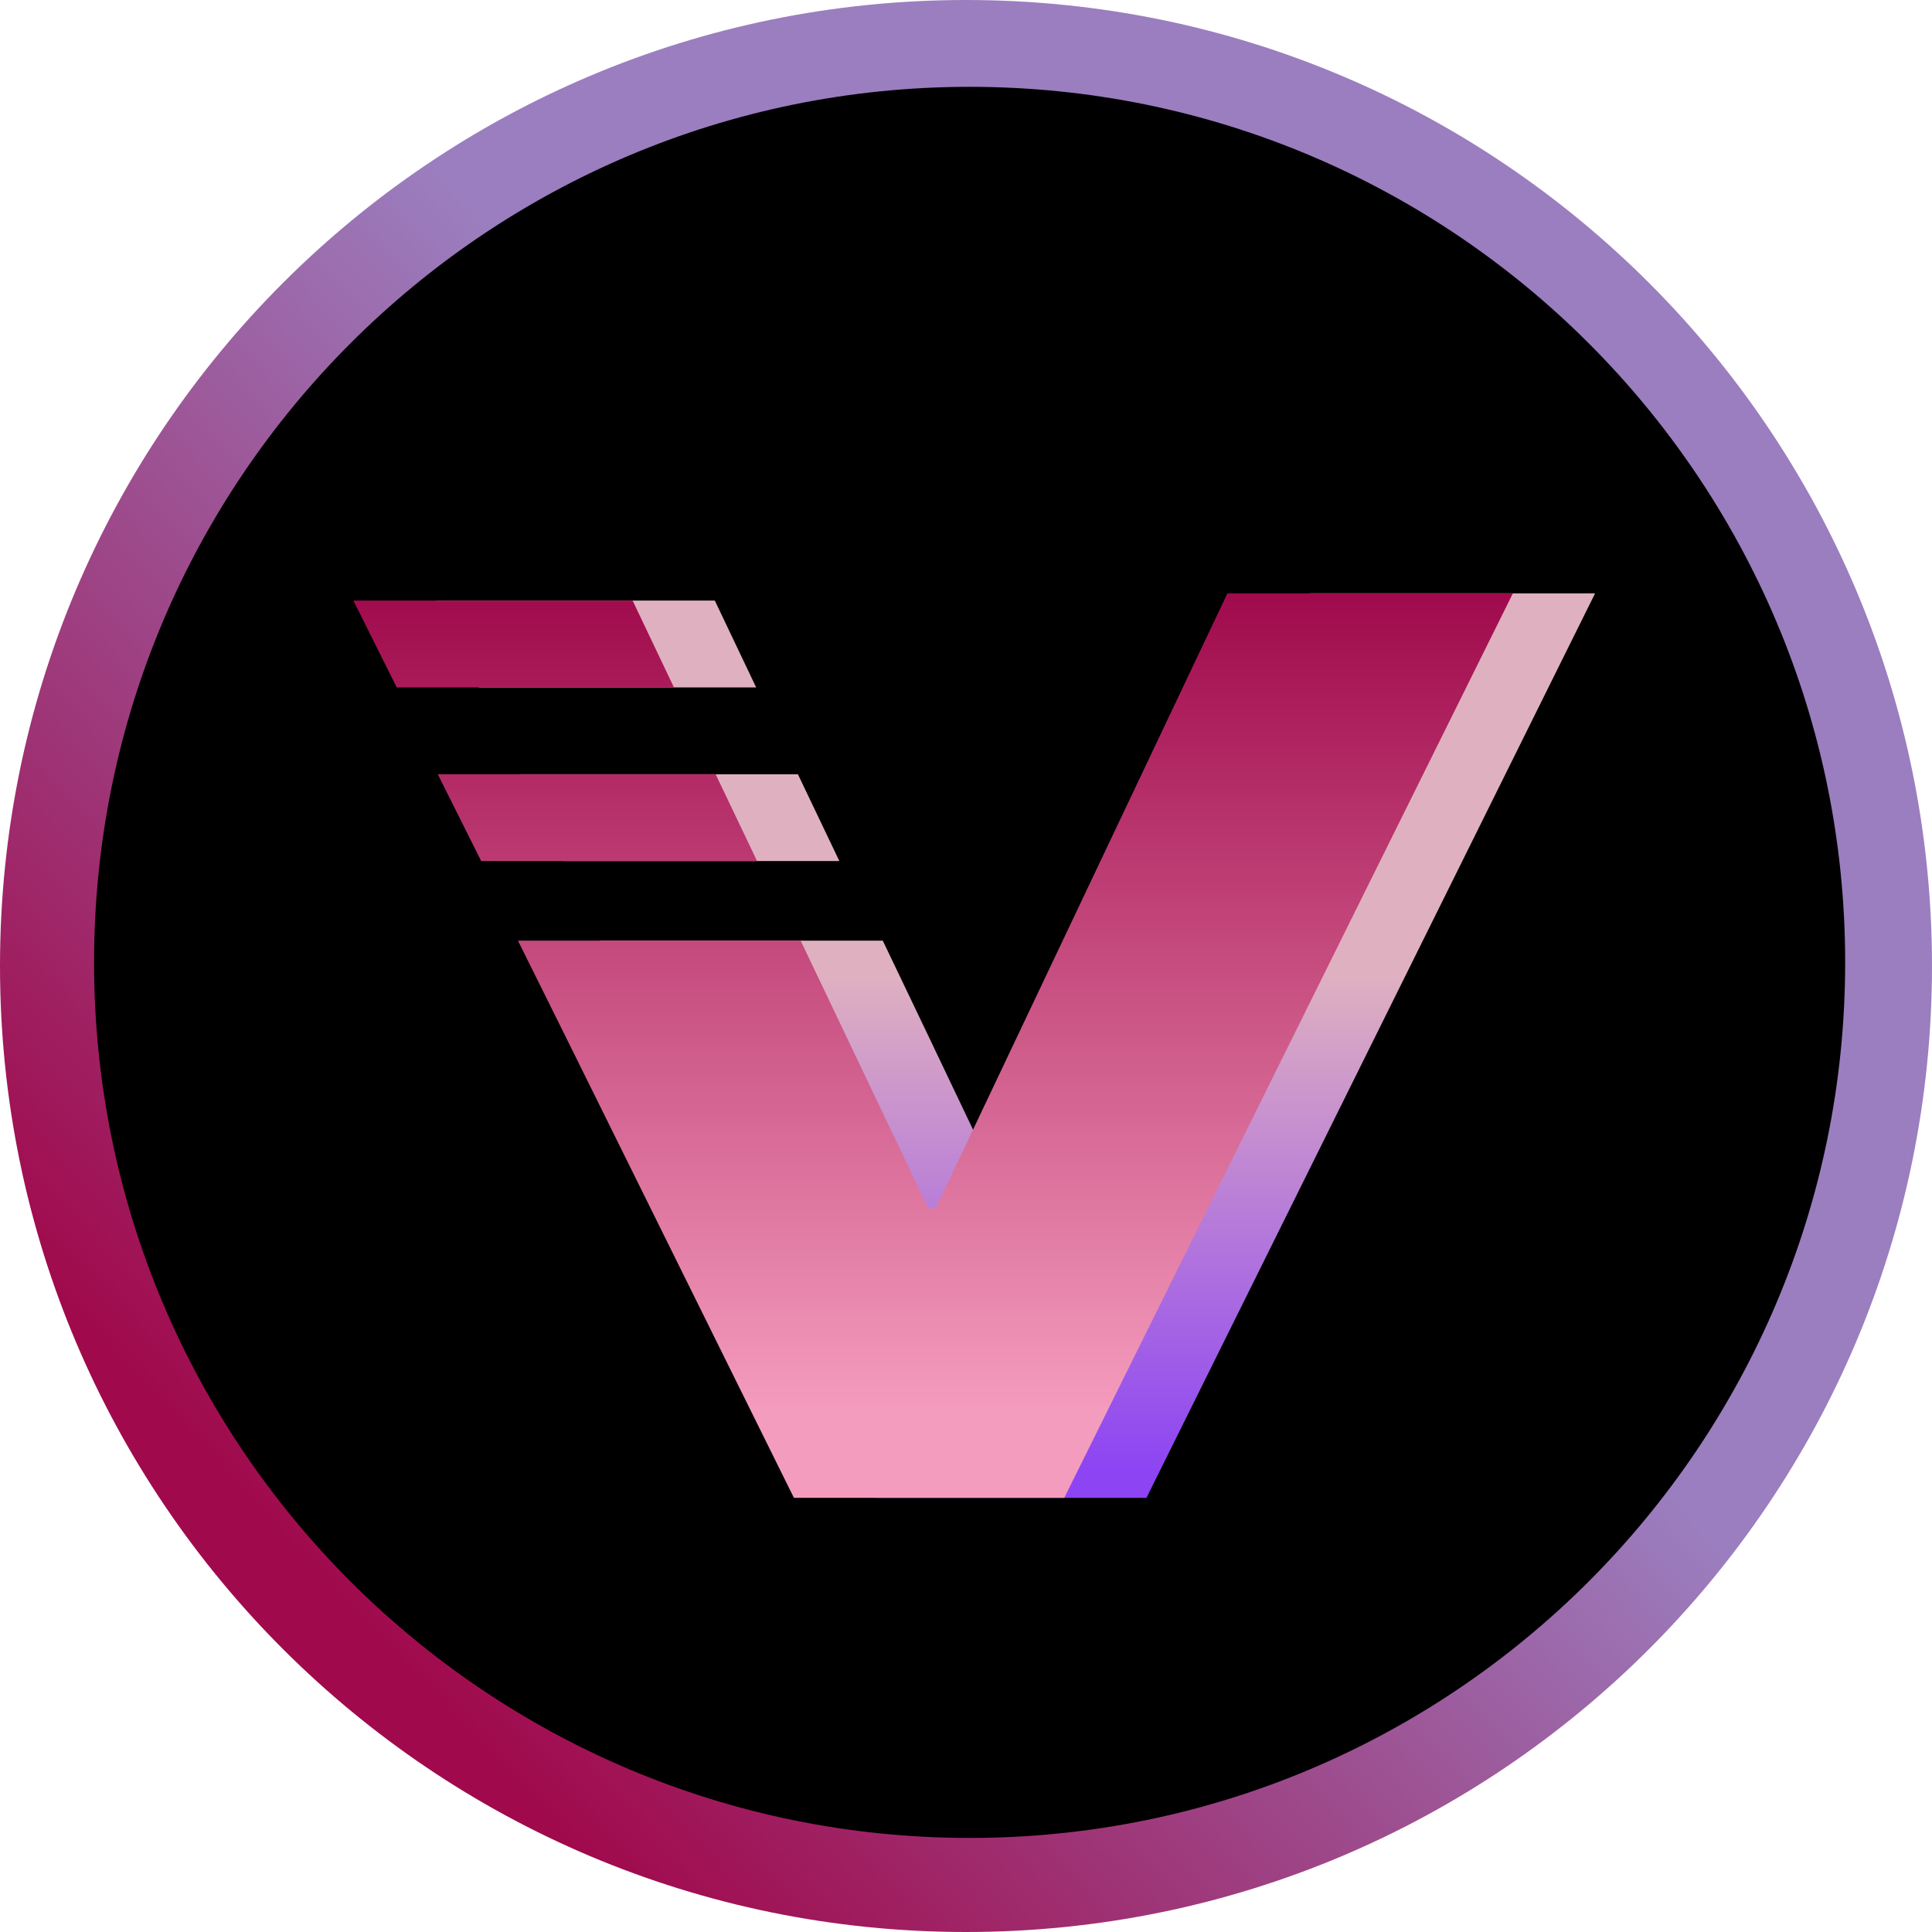
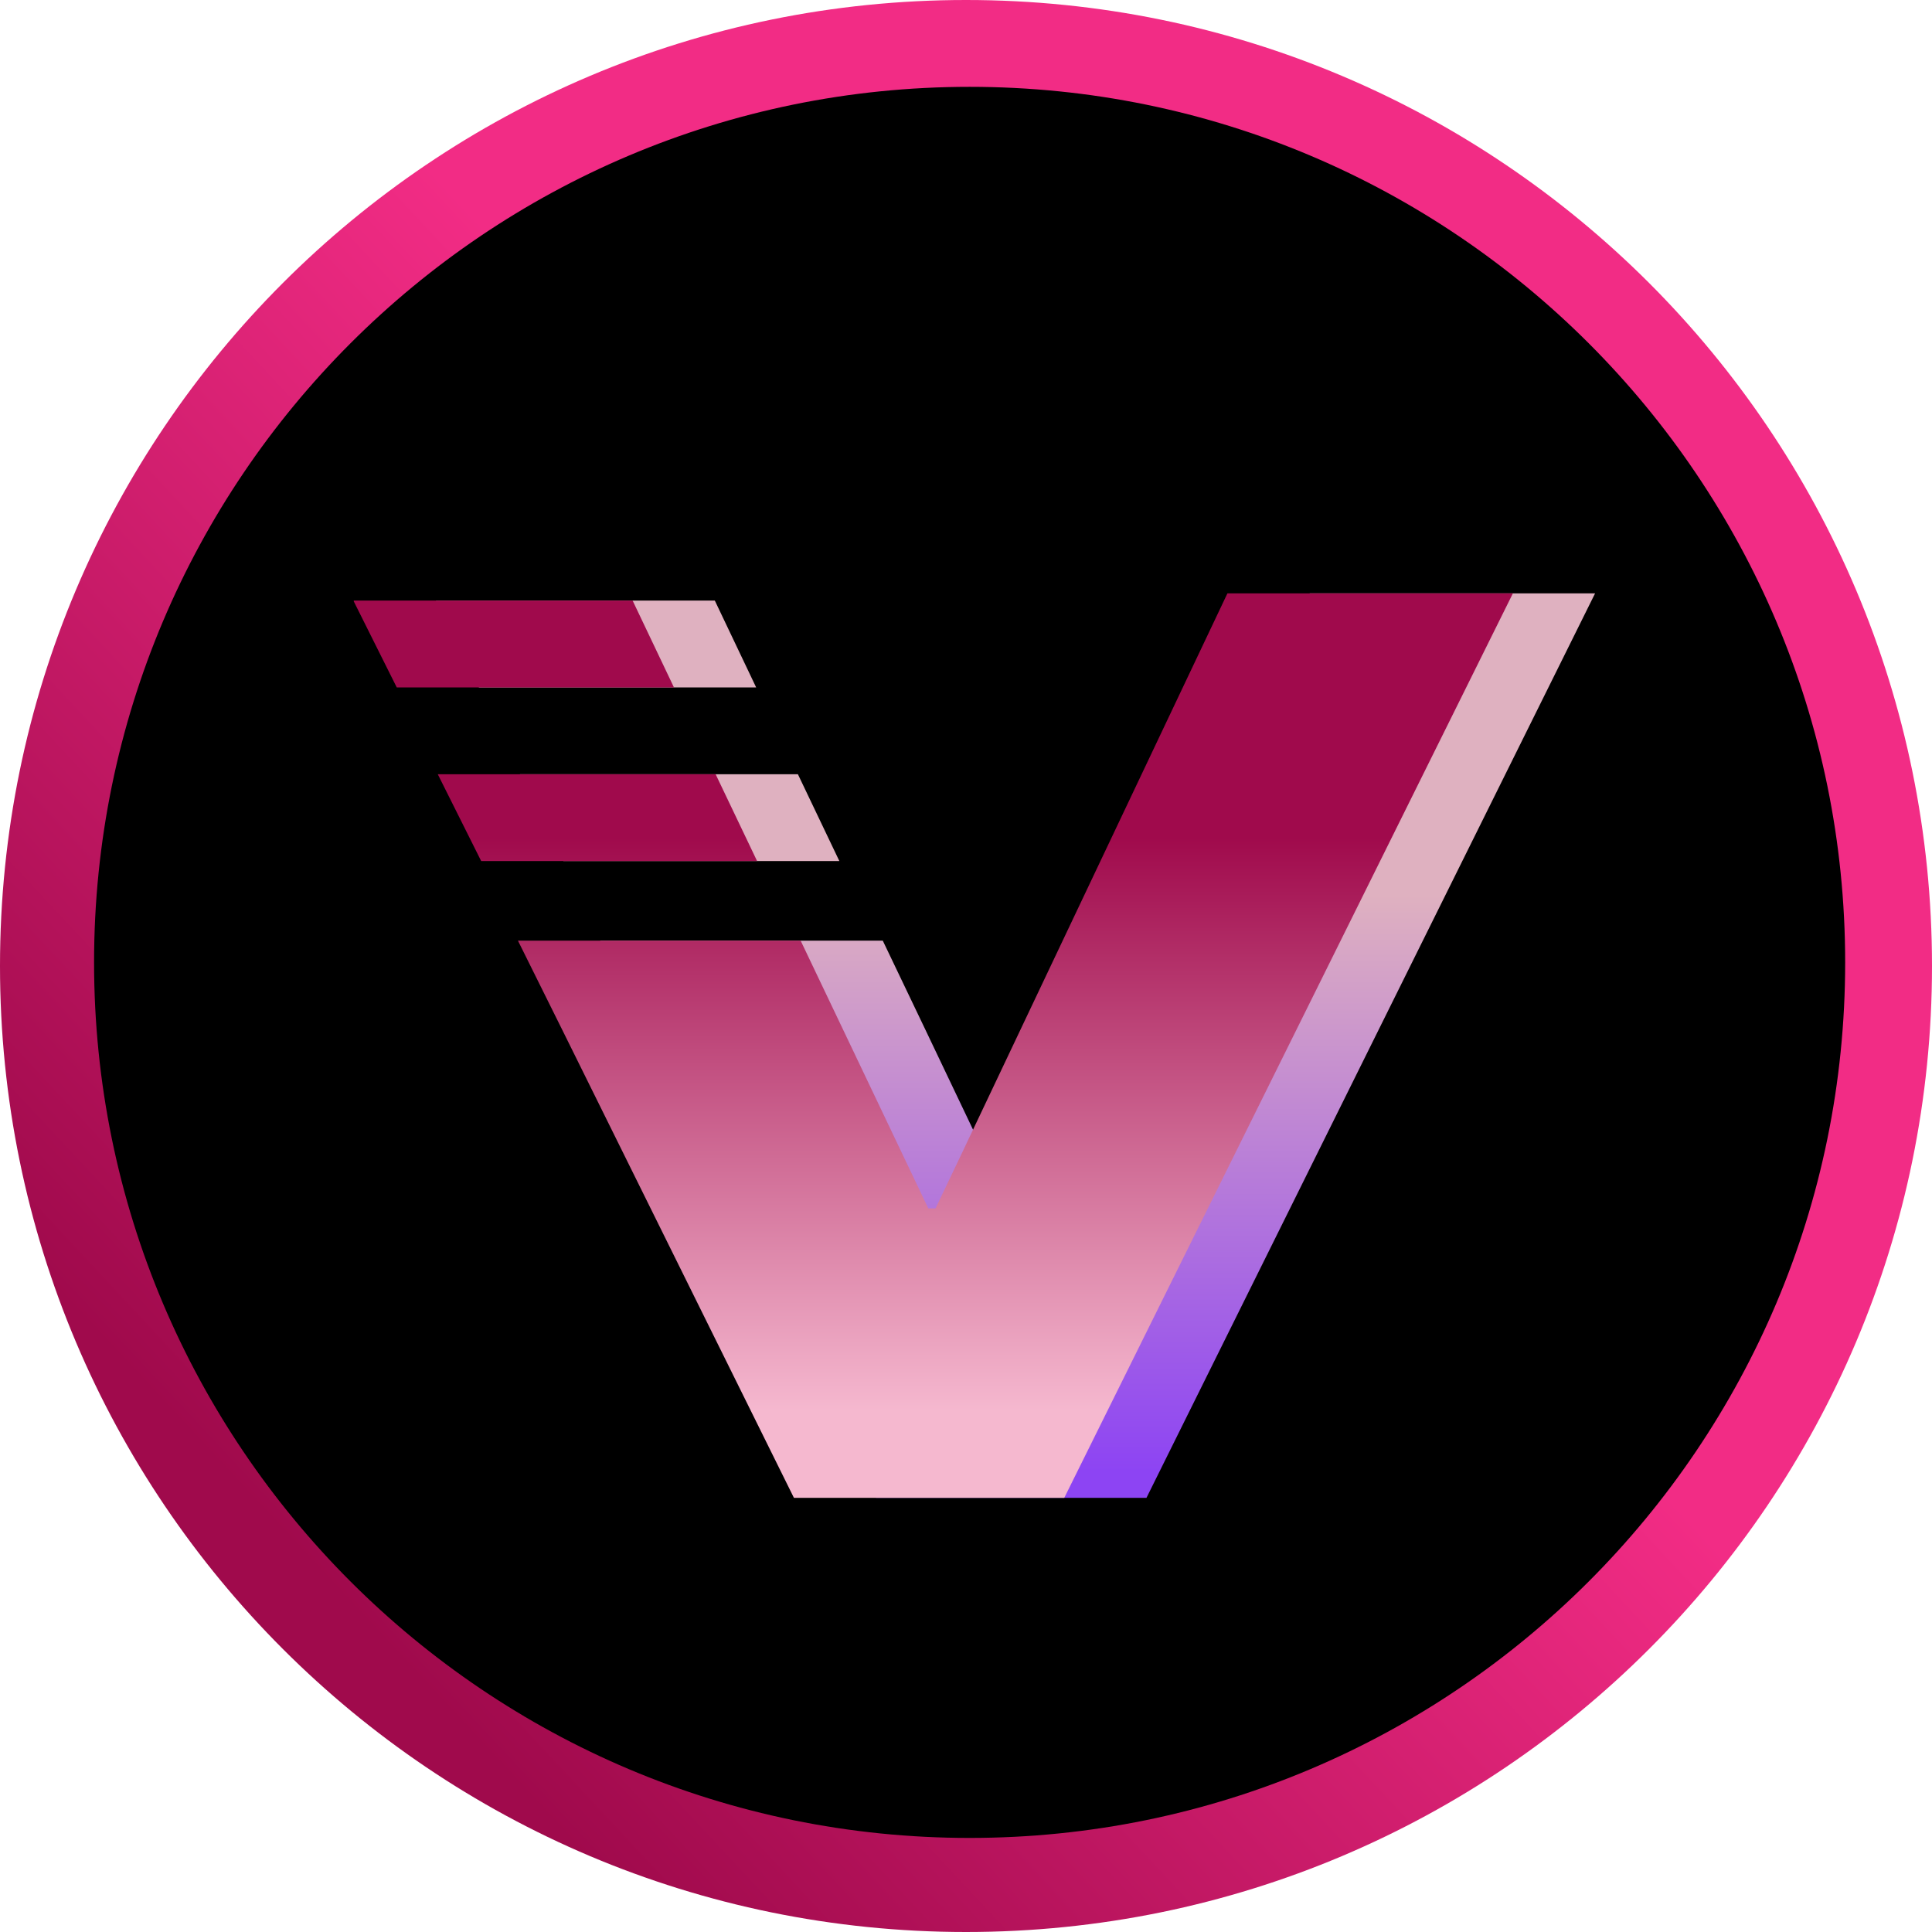
<svg xmlns="http://www.w3.org/2000/svg" viewBox="0 0 267 267" version="1.1" id="svg31">
  <defs id="defs19">
    <style id="style2">.cls-1{fill:url(#linear-gradient);}.Graphic-Style-5{fill:url(#linear-gradient-2);}.Graphic-Style-4{fill:url(#linear-gradient-3);}</style>
    <linearGradient id="linear-gradient" x1="231.14" y1="42.45" x2="35.86" y2="224.55" gradientUnits="userSpaceOnUse">
-       <stop offset="0.42" stop-color="#dab6c2" id="stop4" style="stop-color:#9b7ebf;stop-opacity:1" />
+       <stop offset="0.42" stop-color="#dab6c2" id="stop4" style="stop-color:#f22c85;stop-opacity:1" />
      <stop offset="0.96" stop-color="#b8a0aa" id="stop6" style="stop-color:#a00a4c;stop-opacity:1" />
    </linearGradient>
    <linearGradient id="linear-gradient-2" x1="140.35" y1="82" x2="140.35" y2="207" gradientUnits="userSpaceOnUse">
-       <stop offset="0.42" stop-color="#dab6c2" id="stop9" style="stop-color:#dfb1c0;stop-opacity:1" />
+       <stop offset="0.333" stop-color="#dab6c2" id="stop9" style="stop-color:#dfb1c0;stop-opacity:1" />
      <stop offset="0.971" stop-color="#9885b2" id="stop11" style="stop-color:#8d44f3;stop-opacity:1" />
    </linearGradient>
    <linearGradient id="linear-gradient-3" x1="128.99" y1="207" x2="128.99" y2="82" gradientUnits="userSpaceOnUse">
-       <stop offset="0.097" stop-color="#dab6c2" id="stop14" style="stop-color:#f49cbd;stop-opacity:1" />
-       <stop offset="1" stop-color="#6a3a4f" id="stop16" style="stop-color:#a00a4c;stop-opacity:1" />
+       <stop offset="0.097" stop-color="#dab6c2" id="stop14" style="stop-color:#f5b8cf;stop-opacity:1" />
+       <stop offset="0.73" stop-color="#6a3a4f" id="stop16" style="stop-color:#a00a4c;stop-opacity:1" />
    </linearGradient>
  </defs>
  <g id="Layer_2" data-name="Layer 2">
    <g id="Layer_1-2" data-name="Layer 1">
      <circle class="cls-1" cx="133.5" cy="133.5" r="133.5" id="circle21" style="fill:url(#linear-gradient)" />
      <circle cx="134" cy="133" r="121" id="circle23" />
      <path class="Graphic-Style-5" d="M98.84,83.11,98.78,83H60.25l0,.11L66.19,95H104.5ZM181,82l-37,78-3.34,7h-1l-11.77-24.69L122,130H82.94l6.14,12.36,32,64.64h37.36l62-125Zm-65,37-5.73-12H71.86l6,12Z" id="path25" style="fill:url(#linear-gradient-2)" />
      <path class="Graphic-Style-4" d="M87.48,83.11,87.42,83H48.89l0,.11L54.83,95H93.14ZM169.63,82l-37,78-3.34,7h-1l-11.77-24.69L110.65,130H71.58l6.14,12.36,32,64.64h37.36l62-125Zm-65,37L98.9,107H60.5l6,12Z" id="path27" style="fill:url(#linear-gradient-3)" />
    </g>
  </g>
</svg>
